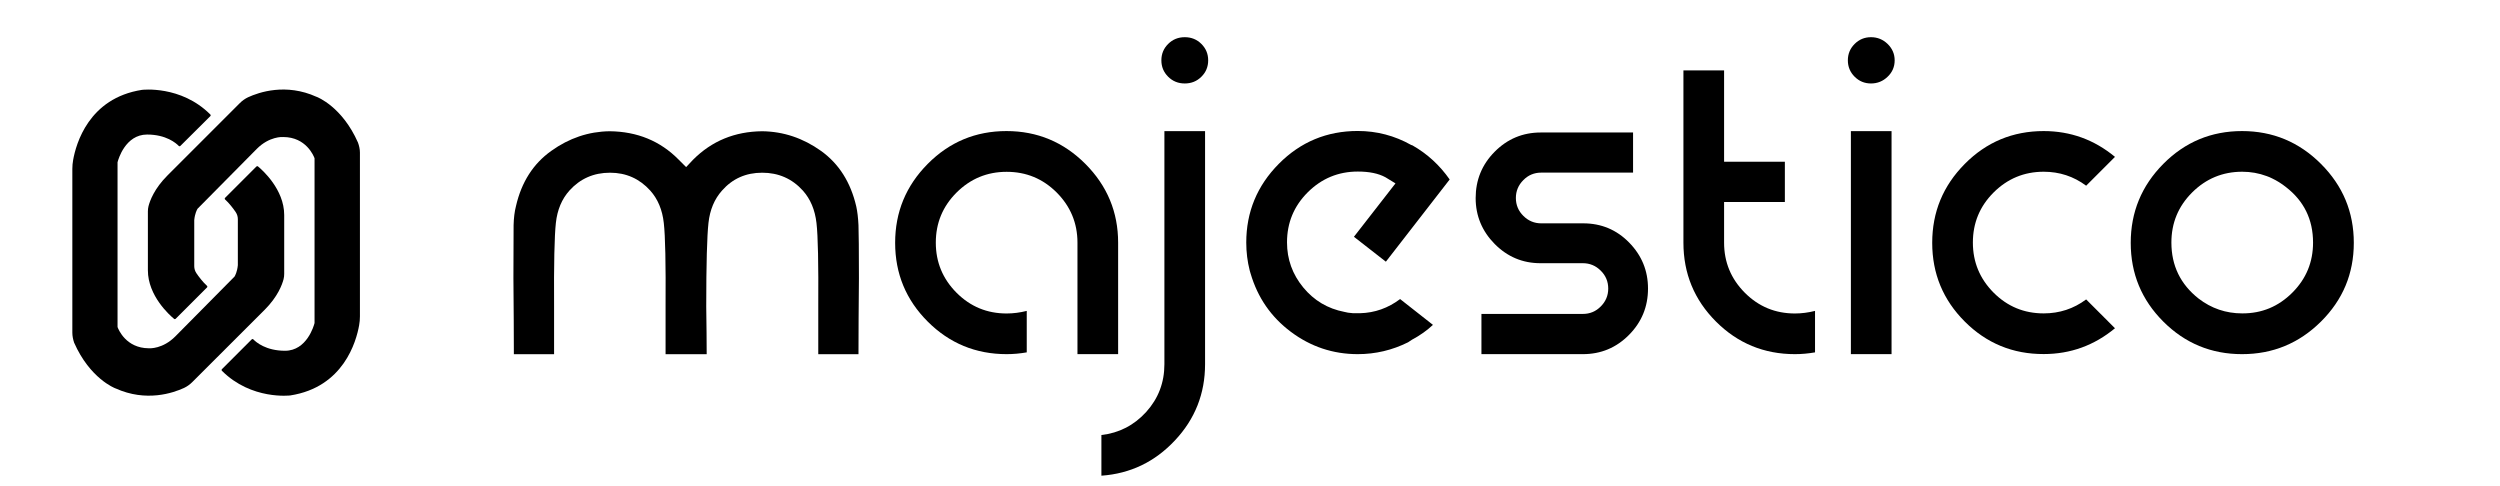
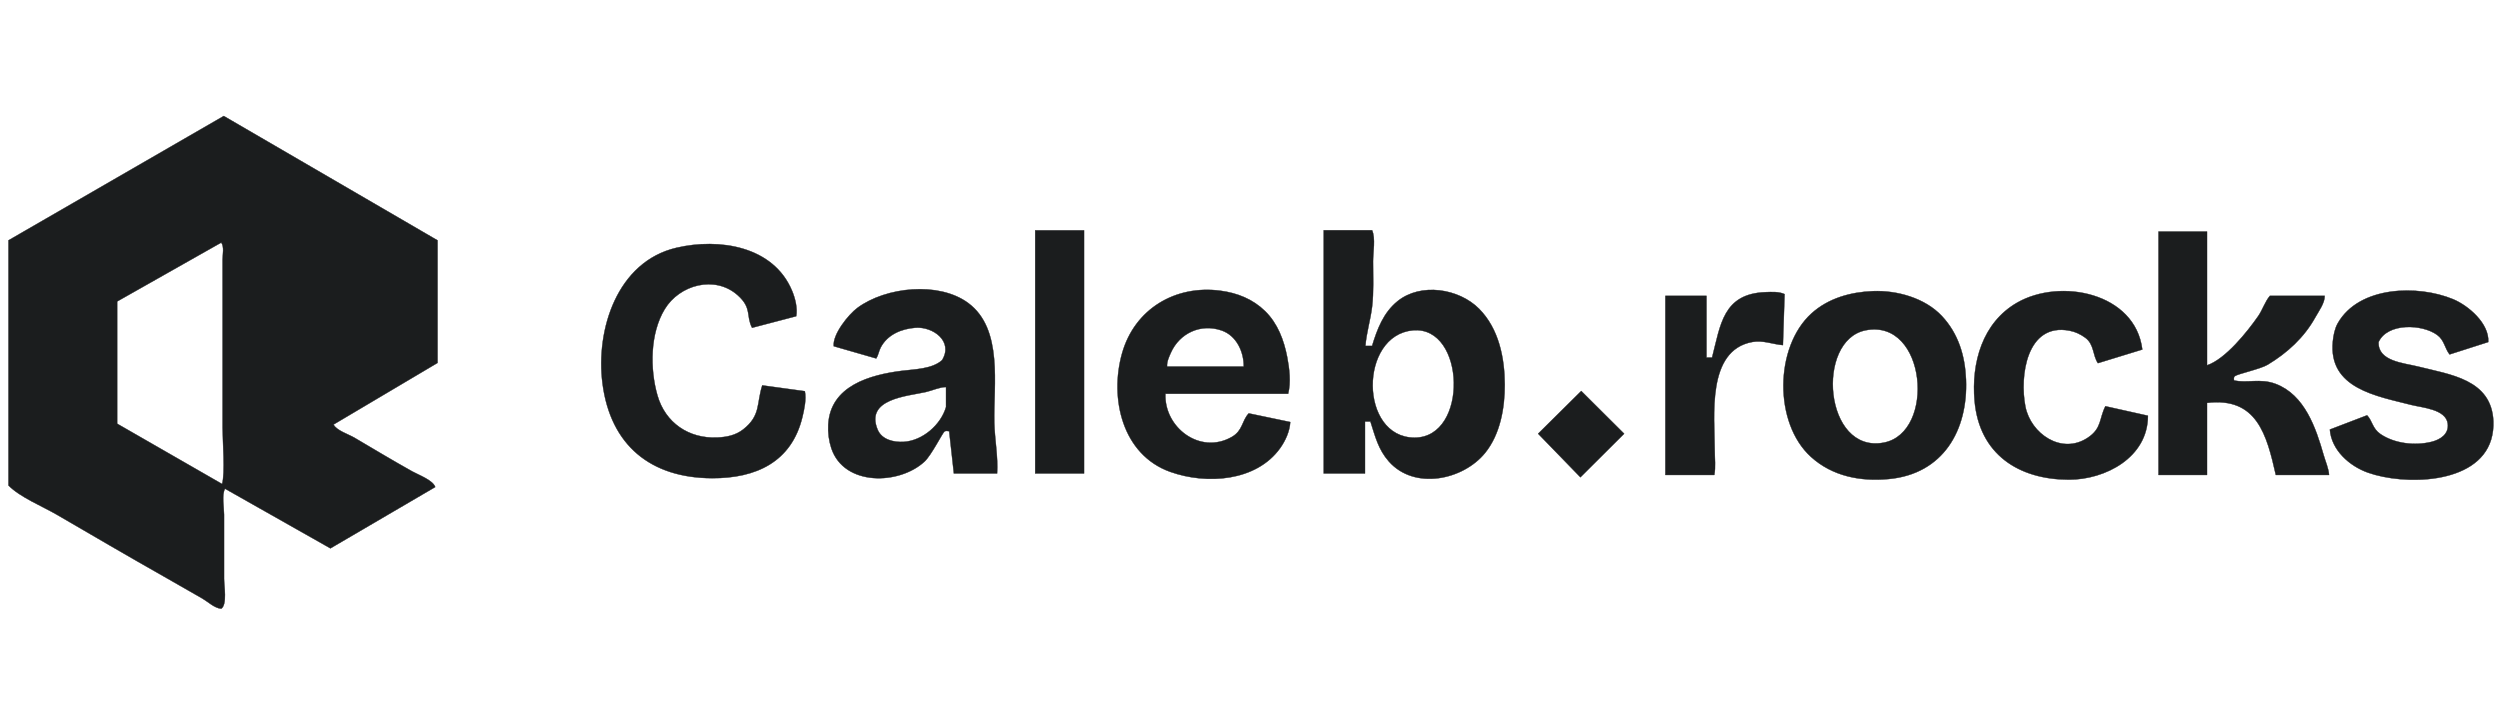
- <svg xmlns="http://www.w3.org/2000/svg" version="1.1" id="Layer_1" x="0px" y="0px" viewBox="0 0 2809.6 545.3" style="enable-background:new 0 0 2809.6 545.3;" xml:space="preserve">
-   <style type="text/css">
- 	.st0{enable-background:new    ;}
- </style>
-   <path d="M81.3,373.8v-184c0-3.4,0.3-6.7,0.9-10c3.2-18.1,17.5-69.5,77.3-78.8c0,0,43.7-5.5,76.9,27.7c0.5,0.5,0.5,1.3,0,1.8  L202.7,164c-0.5,0.5-1.3,0.5-1.8,0c-3-3.1-14.1-12.8-35.6-12.8c-24.6,0-32.5,28.4-33.1,30.8c0,0.1-0.1,0.2-0.1,0.3v185.1  c0,0.1,0,0.3,0.1,0.4c0.9,2.4,9.4,23.5,35,23.6h0.1c0.8,0.1,15.6,0.9,29.8-13.4l66.5-67.2c0.1-0.1,0.1-0.1,0.1-0.2  c0.5-0.8,2.9-5.1,3.6-12.6c0-0.1,0-0.1,0-0.1v-51.6c0-2.8-0.8-5.5-2.4-7.9c-2.4-3.6-7.5-10.3-11.9-14.2c-0.5-0.5-0.6-1.3-0.1-1.8  l35.3-35.3c0.4-0.4,1.2-0.5,1.7-0.1c5,4.1,29.5,25.9,29.5,54.6v66.2c0,2-0.2,3.9-0.7,5.9c-1.6,6.2-6.5,19.7-21.3,34.5L216,429.5  c-2.6,2.6-5.8,4.9-9.2,6.5c-12.2,5.6-42.5,16.1-76.9,0.5h-0.1c-1-0.4-28.7-11.1-46.5-51.4C82.1,381.5,81.3,377.7,81.3,373.8z" />
-   <path d="M404.5,171.5v184.1c0,3.4-0.3,6.7-0.9,10c-3.2,18.1-17.5,69.5-77.3,78.8c0,0-43.7,5.5-76.9-27.7c-0.5-0.5-0.5-1.3,0-1.8  l33.5-33.5c0.5-0.5,1.3-0.5,1.8,0c3,3.1,14.1,12.8,35.6,12.8c24.6,0,32.5-28.4,33.1-30.8c0-0.1,0.1-0.2,0.1-0.3V178  c0-0.1,0-0.3-0.1-0.4c-0.9-2.4-9.4-23.5-35-23.6h-0.1c-0.8-0.1-15.6-0.9-29.8,13.4L222,234.6c-0.1,0.1-0.1,0.1-0.1,0.2  c-0.5,0.8-2.9,5.1-3.6,12.6c0,0.1,0,0.1,0,0.1v51.6c0,2.8,0.8,5.5,2.4,7.9c2.4,3.6,7.5,10.3,11.9,14.2c0.5,0.5,0.6,1.3,0.1,1.8  l-35.3,35.3c-0.4,0.4-1.2,0.5-1.7,0.1c-5-4.1-29.5-25.9-29.5-54.6v-66.2c0-2,0.2-3.9,0.7-5.9c1.6-6.2,6.5-19.7,21.3-34.5l81.4-81.4  c2.6-2.6,5.8-4.9,9.2-6.5c12.2-5.6,42.5-16.1,76.9-0.5h0.1c1,0.4,28.7,11.1,46.5,51.4C403.6,163.8,404.5,167.6,404.5,171.5z" />
-   <g class="st0">
-     <path d="M902.3,214.2c-12.1-13.4-27.4-20.1-45.7-20.1c-18.4,0-33.4,6.7-45.2,20.1c-8.5,9.5-13.6,21.6-15.2,36.4   c-1.6,14.7-2.5,46-2.5,93.9c0.3,21.6,0.5,39.5,0.5,53.6H748c0-14.1,0-31.9,0-53.6c0.3-47.8-0.3-79.1-2-93.9   c-1.6-14.7-6.7-26.9-15.2-36.4c-12.1-13.4-27.2-20.1-45.2-20.1c-18.4,0-33.6,6.7-45.7,20.1c-8.5,9.5-13.6,21.6-15.2,36.4   c-1.6,14.7-2.3,46-2,93.9c0,22.3,0,40.1,0,53.6h-45.2c0-21.9-0.2-50.4-0.5-85.5c0-31.4,0.1-51.3,0.2-59.5   c0.2-8.2,1.1-15.4,2.7-21.6c6.2-26.9,19.4-47.5,39.6-61.9c20.1-14.4,42-21.8,65.6-22.1c31.1,0.3,57,11,77.6,31.9l8.4,8.4l7.9-8.4   c21-21,46.8-31.6,77.6-31.9c23.9,0.3,45.9,7.7,66.1,22.1c20.1,14.4,33.3,35.2,39.6,62.4c1.3,5.9,2.1,12.9,2.5,21.1   c0.3,8.2,0.5,28,0.5,59.5c-0.3,32.8-0.5,61.3-0.5,85.5h-45.2c0-13.4,0-31.3,0-53.6c0.3-47.8-0.3-79.1-2-93.9   C915.9,235.8,910.8,223.7,902.3,214.2z" />
-     <path d="M1256.6,272.7V398h-45.7V272.7c0-21.9-7.8-40.7-23.3-56.3c-15.6-15.6-34.3-23.3-56.3-23.3c-22,0-40.7,7.8-56.3,23.3   c-15.6,15.6-23.3,34.3-23.3,56.3c0,22,7.8,40.7,23.3,56.3c15.6,15.6,34.3,23.3,56.3,23.3c7.5,0,15.1-1,22.6-2.9V396   c-7.5,1.3-15.1,2-22.6,2c-34.7,0-64.3-12.2-88.7-36.6c-24.4-24.4-36.6-53.9-36.6-88.5c0-34.6,12.2-64.1,36.6-88.7   c24.4-24.6,53.9-36.9,88.5-36.9c34.6,0,64.1,12.3,88.7,36.9C1244.3,208.8,1256.6,238.3,1256.6,272.7z" />
-     <path d="M1354.3,147.4v261.9c0,33.1-11.3,61.7-33.9,85.7c-22.6,24.1-50.1,37.3-82.6,39.6v-45.7c20-2.3,36.8-11,50.4-26   c13.6-15.1,20.4-32.9,20.4-53.6V147.4H1354.3z M1312.8,86.2c-5.1-5.1-7.6-11.2-7.6-18.4c0-7.2,2.5-13.3,7.6-18.4   c5.1-5.1,11.3-7.6,18.7-7.6c7.4,0,13.6,2.5,18.7,7.6c5.1,5.1,7.6,11.2,7.6,18.4c0,7.2-2.5,13.4-7.6,18.4   c-5.1,5.1-11.3,7.6-18.7,7.6C1324.1,93.8,1317.9,91.3,1312.8,86.2z" />
-     <path d="M1573.5,336.1l36.9,29c-6.6,6.2-14.4,11.8-23.6,16.7l-4.4,2.9c-17.7,8.8-36.5,13.3-56.5,13.3c-27.8,0-52.9-8.4-75.2-25.1   c-22.3-16.7-37.3-38.5-45.2-65.4l-1-3.4c-2.6-10.2-3.9-20.6-3.9-31.5c0-34.4,12.2-63.9,36.6-88.5c24.4-24.6,54-36.9,88.7-36.9   c21.3,0,41.3,5.2,60,15.7l1.5,0.5c16.7,9.5,30.6,22.3,41.8,38.3l-71.7,92.4l-35.9-28l46.7-60l-11.3-6.9c-7.9-4.3-18.2-6.4-31-6.4   c-22,0-40.7,7.8-56.3,23.3c-15.6,15.6-23.3,34.3-23.3,56.3c0,19,6.1,35.9,18.2,50.6c12.1,14.7,27.5,23.9,46.2,27.5   c2.3,0.7,5.6,1.2,9.8,1.5c2.6,0,5.2,0,7.9,0C1545,351.6,1560.1,346.2,1573.5,336.1z" />
-     <path d="M1852.1,324.3c0,20.3-7.1,37.7-21.4,52.1c-14.3,14.4-31.5,21.6-51.8,21.6h-114v-45.2h114c7.9,0,14.6-2.8,20.1-8.4   c5.6-5.6,8.4-12.3,8.4-20.1s-2.8-14.6-8.4-20.1c-5.6-5.6-12.3-8.4-20.1-8.4h-45.2h-2.5c-20,0-37.1-7.2-51.4-21.6   c-14.2-14.4-21.4-31.6-21.4-51.6c0-20.3,7.1-37.7,21.4-52.1c14.3-14.4,31.5-21.6,51.8-21.6h103.7V194h-103.2   c-7.9,0-14.6,2.8-20.1,8.4c-5.6,5.6-8.4,12.3-8.4,20.1s2.8,14.6,8.4,20.1c5.6,5.6,12.3,8.4,20.1,8.4h45.2h2   c20.3,0,37.5,7.2,51.6,21.6C1845.1,287.1,1852.1,304.3,1852.1,324.3z" />
-     <path d="M2017.2,398c-34.7,0-64.3-12.2-88.7-36.6c-24.4-24.4-36.6-54-36.6-88.7V79.1h45.7v102.7h68.3V227h-68.3v45.7   c0,22,7.8,40.7,23.3,56.3c15.6,15.6,34.3,23.3,56.3,23.3c7.5,0,15.1-1,22.6-2.9V396C2032.3,397.3,2024.8,398,2017.2,398z" />
-     <path d="M2084.3,86.2c-5.1-5.1-7.6-11.2-7.6-18.4c0-7.2,2.5-13.3,7.6-18.4c5.1-5.1,11.2-7.6,18.4-7.6c7.2,0,13.4,2.5,18.7,7.6   c5.2,5.1,7.9,11.2,7.9,18.4c0,7.2-2.6,13.4-7.9,18.4c-5.2,5.1-11.5,7.6-18.7,7.6C2095.5,93.8,2089.4,91.3,2084.3,86.2z M2080.1,398   V147.4h45.7V398H2080.1z" />
-     <path d="M2208.1,361.4c-24.4-24.4-36.6-53.9-36.6-88.5c0-34.6,12.2-64.1,36.6-88.7c24.4-24.6,54-36.9,88.7-36.9   c30.1,0,56.8,9.7,80.1,29l-32.4,32.4c-14.1-10.5-30-15.7-47.7-15.7c-22,0-40.7,7.8-56.3,23.3c-15.6,15.6-23.3,34.3-23.3,56.3   c0,22,7.8,40.7,23.3,56.3c15.6,15.6,34.3,23.3,56.3,23.3c17.7,0,33.6-5.2,47.7-15.7l32.4,32.4c-23.3,19.3-50,29-80.1,29   C2262.1,398,2232.5,385.8,2208.1,361.4z" />
-     <path d="M2431.2,184.2c24.4-24.6,53.9-36.9,88.5-36.9c34.6,0,64.1,12.3,88.7,36.9c24.6,24.6,36.9,54.1,36.9,88.7   c0,34.6-12.3,64.1-36.9,88.5c-24.6,24.4-54.1,36.6-88.7,36.6c-34.6,0-64.1-12.2-88.5-36.6c-24.4-24.4-36.6-53.9-36.6-88.5   C2394.6,238.4,2406.8,208.8,2431.2,184.2z M2576.2,328.9c15.6-15.6,23.3-34.3,23.3-56.3c0-25.9-10.2-46.7-30.5-62.4   c-4.9-3.9-10.2-7.2-15.7-9.8c-2-1-3.9-1.8-5.9-2.5c-8.8-3.3-18-4.9-27.5-4.9c-22,0-40.7,7.8-56.3,23.3   c-15.6,15.6-23.3,34.3-23.3,56.3c0,25.9,10.2,46.9,30.5,62.9c14.4,11.1,30.8,16.7,49.1,16.7   C2541.9,352.3,2560.6,344.5,2576.2,328.9z" />
-   </g>
+ <svg xmlns="http://www.w3.org/2000/svg" viewBox="0 0 1727 347" fill="#1B1D1E" fill-rule="evenodd" stroke="#1B1D1E" stroke-width="0.25" stroke-linejoin="round" width="180" height="52">
+   <path d="M154.57 4.19C203.8 32.82 253.03 61.46 302.26 90.09C302.26 118.3 302.26 146.51 302.26 174.72C278.31 188.92 254.35 203.12 230.4 217.31C232.38 221.39 240.87 224.08 244.79 226.39C258.1 234.24 271.32 242.18 284.8 249.71C289.09 252.1 299.1 255.74 300.65 260.49C276.52 274.61 252.38 288.73 228.25 302.84C203.98 289.11 179.71 275.38 155.44 261.64C153.08 265.67 154.76 274.72 154.77 279.49C154.8 294.26 154.8 309.04 154.77 323.81C154.76 328.57 157.07 341.7 152.84 344.51C148.3 344.24 143.75 339.8 139.94 337.58C131.18 332.5 122.39 327.47 113.57 322.49C88.62 308.4 63.92 293.9 39.14 279.51C29.19 273.74 13.62 267.4 5.87 259.38C5.87 202.94 5.87 146.5 5.87 90.06C55.44 61.43 105 32.81 154.57 4.19ZM748.86 83.14C748.86 139.13 748.86 195.13 748.86 251.13C737.61 251.13 726.36 251.13 715.12 251.13C715.12 195.13 715.12 139.13 715.12 83.14C726.36 83.14 737.61 83.14 748.86 83.14ZM947.84 83.11C950.32 88.66 948.5 98.37 948.5 104.48C948.5 114.88 949.04 125.55 947.84 135.9C946.78 144.95 943.9 153.98 943.23 163.01C944.76 163.01 946.3 163.01 947.84 163.01C951.38 151.4 955.66 140.03 965.41 132.13C981.43 119.16 1007.83 123.32 1021.77 137.37C1035.32 151.03 1039.41 171.09 1039.48 189.68C1039.54 205.85 1036.35 224.06 1025.9 236.94C1010.69 255.67 977.08 262.78 959.44 242.84C952.07 234.5 949.99 225.45 946.68 215.19C945.43 215.19 944.18 215.19 942.93 215.19C942.93 227.17 942.93 239.15 942.93 251.13C933.43 251.13 923.93 251.13 914.43 251.13C914.43 195.12 914.43 139.12 914.43 83.11C925.56 83.11 936.7 83.11 947.84 83.11ZM1491.11 84C1502.28 84 1513.44 84 1524.61 84C1524.61 114.8 1524.61 145.6 1524.61 176.4C1537.35 172.14 1552.45 153.24 1559.98 142.4C1562.99 138.06 1564.69 132.34 1568.06 128.41C1580.67 128.41 1593.28 128.41 1605.9 128.41C1605.97 133.45 1601.82 138.92 1599.42 143.26C1591.69 157.21 1580.06 167.83 1566.52 175.97C1561.48 179 1545.76 182.34 1543.83 183.89C1542.88 184.65 1543.18 185.73 1543.22 186.8C1551.95 188.96 1561.24 185.19 1571.99 189.23C1592.08 196.77 1599.83 219.66 1605.19 238.46C1606.45 242.88 1608.59 247.55 1608.9 252.13C1596.65 252.13 1584.39 252.13 1572.13 252.13C1565.87 224.47 1559.13 198.18 1524.6 202.35C1524.6 218.94 1524.6 235.53 1524.6 252.13C1513.44 252.13 1502.28 252.13 1491.11 252.13C1491.11 196.08 1491.11 140.04 1491.11 84ZM152.84 91.61C128.87 105.17 104.9 118.72 80.93 132.28C80.93 160.43 80.93 188.58 80.93 216.74C105.09 230.62 129.25 244.51 153.42 258.39C155.61 251.23 153.78 228.44 153.78 219.62C153.77 190.64 153.78 161.67 153.78 132.69C153.78 122.91 153.74 113.12 153.77 103.33C153.79 99.89 155.01 94.48 152.84 91.61ZM550.03 142.48C539.86 145.14 529.7 147.8 519.54 150.47C515.21 142.27 519.65 136.92 509.6 127.98C493.9 114.01 469.42 120.68 459.16 137.66C449.03 154.41 448.9 178.75 454.15 197.15C459.59 216.18 475.85 227.13 495.36 226.29C501.9 226.01 508.15 224.81 513.41 220.68C525.75 211 522.52 202.64 526.59 190.26C536.39 191.6 546.19 192.94 555.99 194.29C557.09 199.85 555.63 206.65 554.31 212.13C546.78 243.33 522.16 254.48 491.91 254.37C449.38 254.23 421.79 231.56 416.23 189.11C411.36 151.86 426.31 104.77 467.29 95.21C496.72 88.34 534.28 93.98 547.17 124.96C549.32 130.12 551.02 136.86 550.03 142.48ZM688.79 251.13C678.84 251.13 668.89 251.13 658.94 251.13C657.86 241.39 656.77 231.66 655.69 221.92C654.68 221.79 653.33 221.44 652.43 222.13C651.05 223.17 643.45 238.45 638.65 242.91C621.23 259.08 583.05 260.06 574.28 233.68C572.54 228.45 571.86 222.83 572.16 217.31C573.63 190.64 600.82 182.97 623.16 180.19C631.79 179.11 644.06 178.98 650.79 172.84C658.8 159.8 644.48 149.53 632.39 150.44C622.75 151.16 612.99 155.15 608.33 164.2C607.11 166.57 606.72 169.5 605.31 171.66C595.53 168.84 585.74 166.03 575.95 163.21C575.07 155.05 586.07 141.34 592.34 136.7C611.89 122.25 648.49 118.32 668.84 133.37C693.15 151.35 686.21 190.09 686.86 216.16C687.15 227.61 689.56 239.78 688.79 251.13ZM889.85 196.03C861.59 196.03 833.33 196.03 805.07 196.03C804.07 219.32 828.96 238.37 850.85 225.93C858.69 221.48 857.72 214.83 862.64 209.6C872.19 211.6 881.75 213.59 891.3 215.59C890.98 221.89 887.99 228.48 884.36 233.57C867.87 256.67 833.49 258.93 808.42 250C775.28 238.2 766.32 199.21 775.14 168.07C783.81 137.48 811.88 120.76 843.06 124.88C854.71 126.41 865.42 130.66 873.93 138.97C882.65 147.48 886.95 159.07 889.21 170.77C890.71 178.51 891.86 188.32 889.85 196.03ZM1293.85 125.18C1310.48 124.54 1329.77 129.9 1341.44 142.34C1352.84 154.49 1357.47 169.87 1358.12 186.23C1359.53 221.35 1342.29 251.46 1304.75 254.95C1285.23 256.77 1265.85 253.09 1251.02 239.66C1225.28 216.36 1225.83 163.73 1251.35 140.59C1262.99 130.04 1278.4 125.77 1293.85 125.18ZM1479.91 165.5C1469.68 168.64 1459.46 171.78 1449.24 174.91C1445.47 169.33 1446.8 161.91 1440.47 157.31C1437.16 154.9 1433.71 153.26 1429.67 152.48C1399.87 146.72 1395.03 184.12 1399.16 204.95C1402.87 223.63 1424.03 238.34 1442.06 226.53C1452.07 219.97 1449.96 213.39 1454.42 204.67C1464.21 206.85 1473.99 209.03 1483.78 211.22C1483.81 240.07 1454.31 255.46 1429.09 255.38C1394.26 255.29 1367.27 237.68 1364.04 200.95C1361.73 174.66 1369.42 146.87 1393.5 133.09C1423.31 116.02 1475.02 126.22 1479.91 165.5ZM1718.9 160.32C1709.99 163.17 1701.08 166.03 1692.17 168.88C1688.71 164.49 1688.65 159.08 1683.55 155.39C1673.08 147.78 1649.17 147.01 1643.13 160.32C1642.47 173.69 1660.7 174.81 1670.3 177.23C1692.64 182.86 1721.14 186.09 1722.42 215.01C1722.6 219.2 1722.08 223.8 1720.85 227.82C1711.3 259.04 1660.3 259.31 1635.67 250.5C1622.96 245.95 1610.56 234.99 1609.47 220.77C1618.04 217.49 1626.61 214.21 1635.18 210.93C1638.91 214.83 1638.83 220.09 1644.44 223.91C1654.16 230.52 1668.31 232.07 1679.61 229.29C1685.75 227.78 1691.78 223.98 1690.91 216.74C1689.7 206.65 1673.11 205.66 1665.72 203.75C1641.95 197.64 1608.26 192.48 1611.53 159.82C1611.95 155.62 1612.86 150.98 1614.98 147.27C1629.64 121.61 1670.15 120.65 1694.48 130.69C1705.17 135.1 1719.63 147.46 1718.9 160.32ZM1232.79 127.23C1232.41 138.97 1232.02 150.71 1231.64 162.45C1224.47 161.86 1217.98 158.93 1210.51 160.28C1178.69 166.05 1184.52 211.92 1184.52 235.16C1184.52 240.63 1185.28 246.77 1184.23 252.13C1172.97 252.13 1161.7 252.13 1150.44 252.13C1150.44 210.89 1150.44 169.66 1150.44 128.43C1159.9 128.43 1169.37 128.43 1178.84 128.43C1178.84 142.62 1178.84 156.82 1178.84 171.01C1180.13 171.01 1181.42 171.01 1182.71 171.01C1188.56 148.38 1190.3 126.98 1219.55 125.88C1223.85 125.72 1228.82 125.41 1232.79 127.23ZM859.18 177.29C859.3 167.09 854.17 155.86 843.87 152.32C829.48 147.37 814.86 154.15 808.8 167.77C807.53 170.61 805.91 174.15 806.22 177.29C823.87 177.29 841.53 177.29 859.18 177.29ZM976.16 152.23C938.75 155.46 938.83 226.33 977.19 226.37C1014.64 226.4 1012.41 149.1 976.16 152.23ZM1288.76 152.21C1254.03 159.06 1260 237.66 1301.29 229.82C1337.42 222.96 1330.78 143.91 1288.76 152.21ZM653.52 205.23C653.52 200.62 653.52 196.01 653.52 191.41C649.17 191.39 643.96 193.86 639.57 194.85C626.79 197.73 597.56 199.5 606.21 220.72C609.12 227.85 617.47 229.67 624.31 229.27C637.3 228.5 649.94 217.55 653.52 205.23ZM1092.33 194.15C1102.21 203.98 1112.08 213.81 1121.96 223.65C1111.89 233.68 1101.82 243.71 1091.75 253.74C1082.02 243.71 1072.28 233.68 1062.54 223.65C1072.47 213.81 1082.4 203.98 1092.33 194.15Z" />
</svg>
